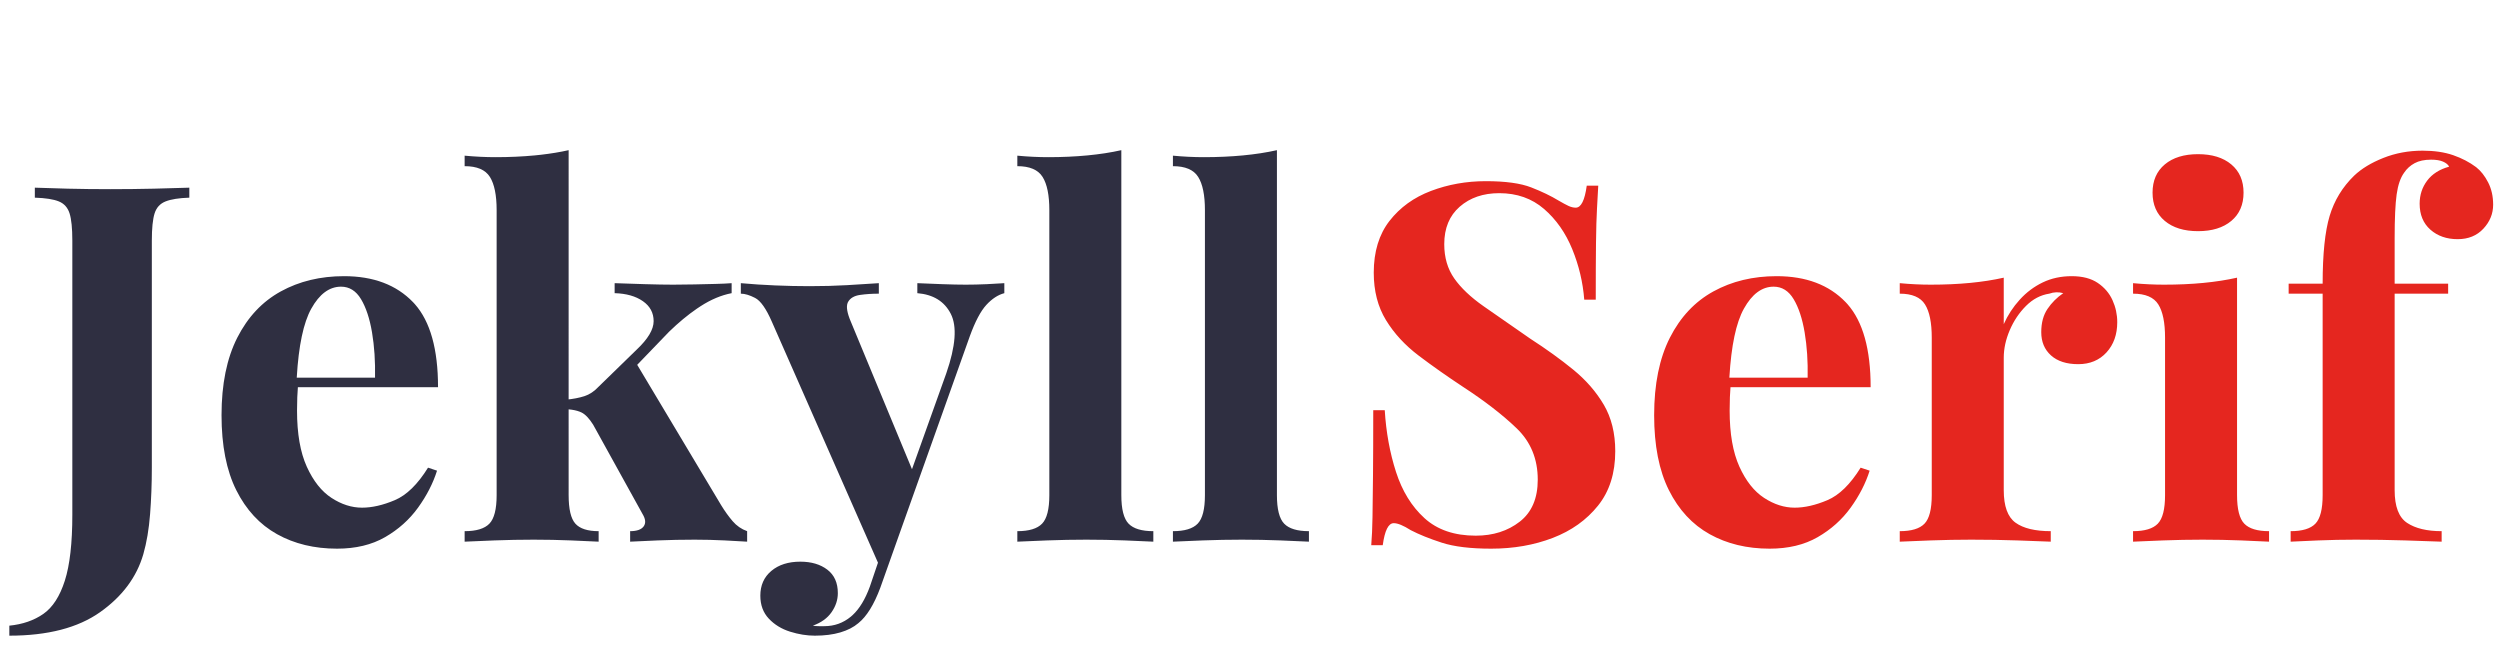
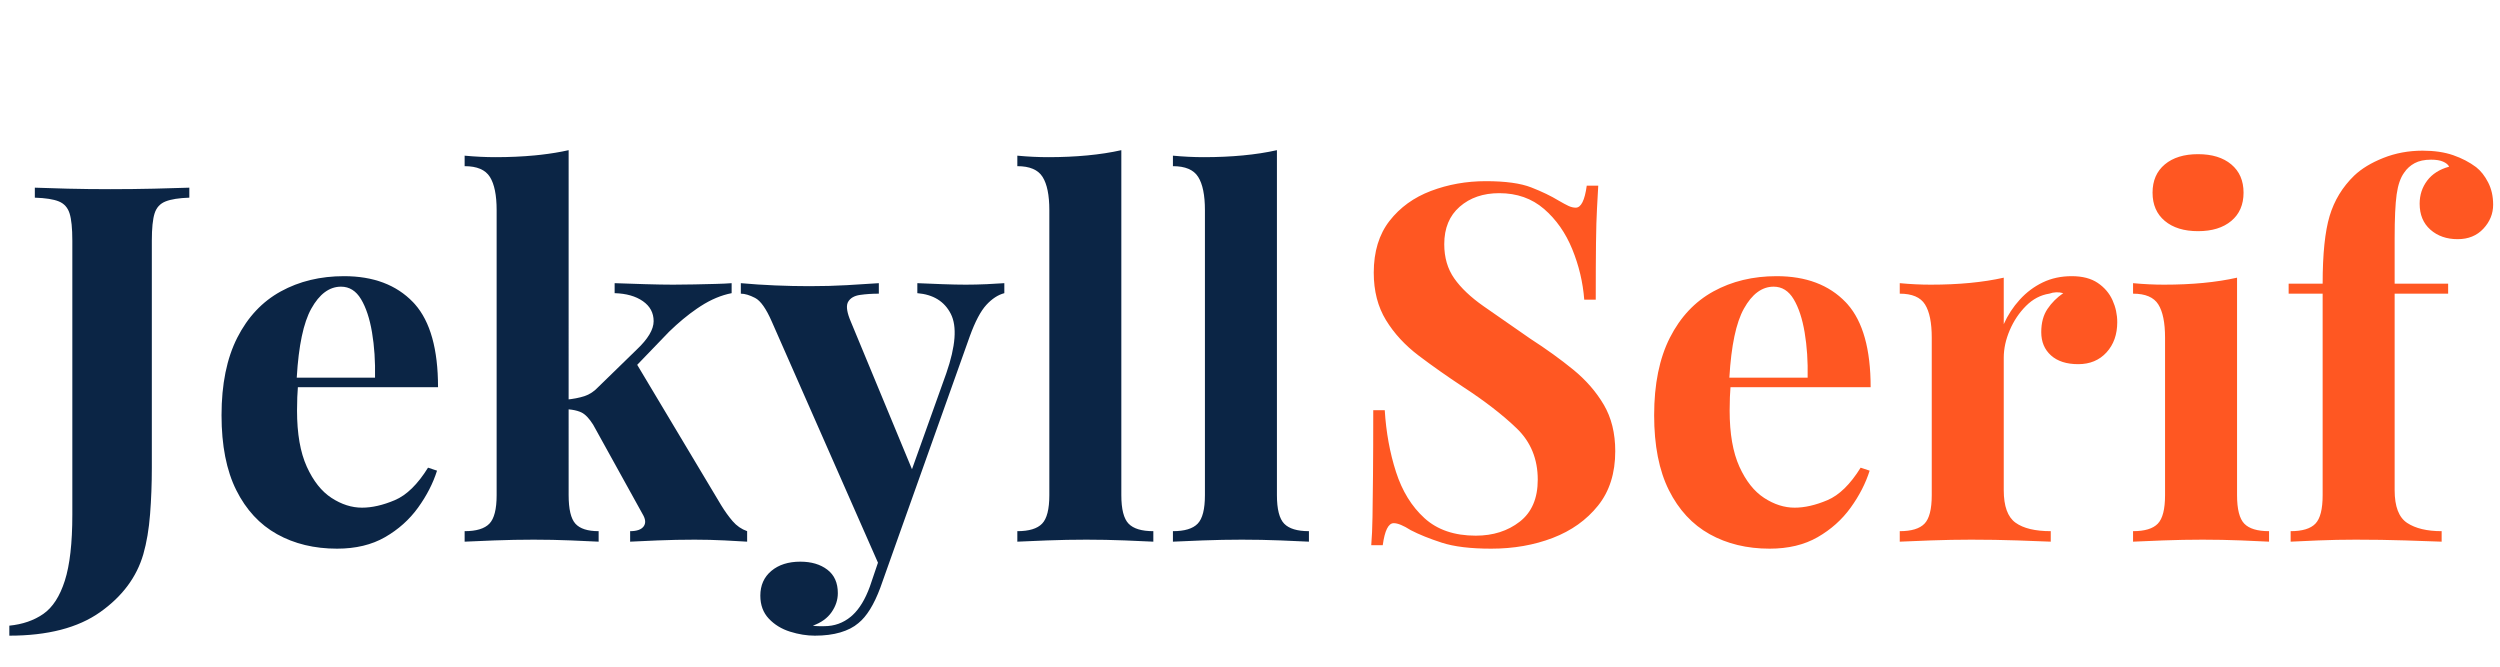
<svg xmlns="http://www.w3.org/2000/svg" width="240px" height="64px" viewBox="0 0 240 64" version="1.1">
  <g id="Page-1" stroke="none" stroke-width="1" fill="none" fill-rule="evenodd">
    <g id="logo" transform="translate(2, 0)" fill-rule="nonzero">
-       <path id="Jekyll" fill="#2f2f41" d="M-1.104,61.024 C2.576,61.024 5.48,60.272 7.608,58.768 C9.736,57.264 11.12,55.408 11.76,53.2 C12.08,52.08 12.296,50.8 12.408,49.36 C12.52,47.92 12.576,46.44 12.576,44.92 L12.576,44.92 L12.576,23.104 C12.576,21.92 12.664,21.048 12.84,20.488 C13.016,19.928 13.368,19.544 13.896,19.336 C14.424,19.128 15.184,19.008 16.176,18.976 L16.176,18.976 L16.176,18.016 C15.28,18.048 14.152,18.08 12.792,18.112 C11.432,18.144 10.032,18.16 8.592,18.16 C7.152,18.16 5.784,18.144 4.488,18.112 C3.192,18.08 2.144,18.048 1.344,18.016 L1.344,18.016 L1.344,18.976 C2.368,19.008 3.136,19.128 3.648,19.336 C4.16,19.544 4.504,19.928 4.68,20.488 C4.856,21.048 4.944,21.92 4.944,23.104 L4.944,23.104 L4.944,49.408 C4.944,52.128 4.704,54.24 4.224,55.744 C3.744,57.248 3.056,58.312 2.16,58.936 C1.264,59.56 0.176,59.936 -1.104,60.064 L-1.104,60.064 L-1.104,61.024 Z M30.355,52.672 C32.147,52.672 33.683,52.304 34.963,51.568 C36.243,50.832 37.299,49.888 38.131,48.736 C38.963,47.584 39.571,46.4 39.955,45.184 L39.955,45.184 L39.091,44.896 C38.099,46.496 37.035,47.536 35.899,48.016 C34.763,48.496 33.715,48.736 32.755,48.736 C31.763,48.736 30.787,48.424 29.827,47.8 C28.867,47.176 28.075,46.176 27.451,44.8 C26.827,43.424 26.515,41.632 26.515,39.424 C26.515,38.976 26.523,38.544 26.539,38.128 C26.555,37.712 26.579,37.312 26.611,36.928 L26.593,37.168 L40.051,37.168 C40.051,33.532 39.309,30.875 37.826,29.197 L37.651,29.008 C36.051,27.344 33.843,26.512 31.027,26.512 C28.755,26.512 26.731,27 24.955,27.976 C23.179,28.952 21.787,30.432 20.779,32.416 C19.771,34.4 19.267,36.88 19.267,39.856 C19.267,42.768 19.739,45.168 20.683,47.056 C21.627,48.944 22.931,50.352 24.595,51.28 C26.259,52.208 28.179,52.672 30.355,52.672 Z M26.49,36.22 C26.669,33.175 27.133,30.979 27.883,29.632 C28.667,28.224 29.619,27.52 30.739,27.52 C31.539,27.52 32.179,27.92 32.659,28.72 C33.139,29.52 33.491,30.584 33.715,31.912 C33.939,33.24 34.035,34.688 34.003,36.256 L34.003,36.256 L26.487,36.256 L26.49,36.22 Z M69.725,52 L69.725,50.992 C69.181,50.8 68.717,50.48 68.333,50.032 C67.949,49.584 67.581,49.072 67.229,48.496 L67.229,48.496 L59.172,35.023 L62.237,31.84 C63.133,30.972 64.016,30.239 64.888,29.64 L65.261,29.392 C66.253,28.752 67.245,28.336 68.237,28.144 L68.237,28.144 L68.237,27.184 C67.853,27.216 67.341,27.24 66.701,27.256 C66.061,27.272 65.381,27.288 64.661,27.304 C63.941,27.32 63.261,27.328 62.621,27.328 C61.885,27.328 60.989,27.312 59.933,27.28 C58.877,27.248 57.901,27.216 57.005,27.184 L57.005,27.184 L57.005,28.144 C58.125,28.176 59.029,28.432 59.717,28.912 C60.405,29.392 60.749,30.032 60.749,30.832 C60.749,31.632 60.205,32.544 59.117,33.568 L59.117,33.568 L55.469,37.12 C55.053,37.568 54.597,37.872 54.101,38.032 C53.605,38.192 53.021,38.304 52.349,38.368 L52.588,38.342 L52.589,14.416 C51.762,14.603 50.869,14.75 49.909,14.859 L49.325,14.92 C48.141,15.032 46.893,15.088 45.581,15.088 C44.621,15.088 43.629,15.04 42.605,14.944 L42.605,14.944 L42.605,15.952 C43.789,15.952 44.597,16.296 45.029,16.984 C45.461,17.672 45.677,18.736 45.677,20.176 L45.677,20.176 L45.677,47.536 C45.677,48.88 45.445,49.792 44.981,50.272 C44.517,50.752 43.725,50.992 42.605,50.992 L42.605,50.992 L42.605,52 C43.245,51.968 44.197,51.928 45.461,51.88 C46.725,51.832 47.981,51.808 49.229,51.808 C50.445,51.808 51.637,51.832 52.805,51.88 C53.973,51.928 54.861,51.968 55.469,52 L55.469,52 L55.469,50.992 C54.413,50.992 53.669,50.752 53.237,50.272 C52.805,49.792 52.589,48.88 52.589,47.536 L52.589,47.536 L52.588,39.298 L52.602,39.298 C53.012,39.336 53.36,39.41 53.648,39.521 L53.813,39.592 C54.181,39.768 54.557,40.16 54.941,40.768 L54.941,40.768 L59.693,49.36 C59.981,49.84 60.013,50.232 59.789,50.536 C59.565,50.84 59.133,50.992 58.493,50.992 L58.493,50.992 L58.493,52 C59.069,51.968 59.949,51.928 61.133,51.88 C62.317,51.832 63.501,51.808 64.685,51.808 C65.645,51.808 66.605,51.832 67.565,51.88 C68.525,51.928 69.245,51.968 69.725,52 L69.725,52 Z M76.224,61.024 C77.152,61.024 77.968,60.92 78.672,60.712 C79.376,60.504 79.952,60.208 80.4,59.824 C81.2,59.184 81.904,58.048 82.512,56.416 L82.512,56.416 L84.336,51.28 L91.104,32.272 C91.616,30.864 92.144,29.864 92.688,29.272 C93.232,28.68 93.808,28.304 94.416,28.144 L94.416,28.144 L94.416,27.184 C94,27.216 93.44,27.248 92.736,27.28 C92.032,27.312 91.36,27.328 90.72,27.328 C90.08,27.328 89.328,27.312 88.464,27.28 C87.6,27.248 86.8,27.216 86.064,27.184 L86.064,27.184 L86.064,28.144 C87.6,28.272 88.672,28.936 89.28,30.136 C89.888,31.336 89.744,33.232 88.848,35.824 L88.848,35.824 L85.55,45.046 L79.68,30.88 C79.325,30.053 79.223,29.451 79.373,29.074 L79.416,28.984 C79.624,28.616 80.008,28.392 80.568,28.312 C81.128,28.232 81.728,28.192 82.368,28.192 L82.368,28.192 L82.368,27.184 C81.408,27.248 80.384,27.312 79.296,27.376 C78.208,27.44 77.008,27.472 75.696,27.472 C74.64,27.472 73.544,27.448 72.408,27.4 C71.272,27.352 70.176,27.28 69.12,27.184 L69.12,27.184 L69.12,28.192 C69.504,28.192 69.96,28.328 70.488,28.6 C71.016,28.872 71.552,29.632 72.096,30.88 L72.096,30.88 L82.285,54.018 L81.504,56.32 C81.061,57.531 80.509,58.442 79.847,59.053 L79.68,59.2 C78.944,59.808 78.096,60.112 77.136,60.112 L77.136,60.112 L76.608,60.112 C76.384,60.112 76.192,60.096 76.032,60.064 C76.832,59.776 77.432,59.344 77.832,58.768 C78.232,58.192 78.432,57.584 78.432,56.944 C78.432,55.952 78.096,55.2 77.424,54.688 C76.752,54.176 75.888,53.92 74.832,53.92 C73.68,53.92 72.752,54.216 72.048,54.808 C71.344,55.4 70.992,56.192 70.992,57.184 C70.992,58.08 71.264,58.816 71.808,59.392 C72.352,59.968 73.032,60.384 73.848,60.64 C74.664,60.896 75.456,61.024 76.224,61.024 Z M108.72,52 L108.72,50.992 C107.6,50.992 106.808,50.752 106.344,50.272 C105.88,49.792 105.648,48.88 105.648,47.536 L105.648,47.536 L105.648,14.416 C104.656,14.64 103.568,14.808 102.384,14.92 C101.2,15.032 99.952,15.088 98.64,15.088 C97.68,15.088 96.688,15.04 95.664,14.944 L95.664,14.944 L95.664,15.952 C96.848,15.952 97.656,16.296 98.088,16.984 C98.52,17.672 98.736,18.736 98.736,20.176 L98.736,20.176 L98.736,47.536 C98.736,48.88 98.504,49.792 98.04,50.272 C97.576,50.752 96.784,50.992 95.664,50.992 L95.664,50.992 L95.664,52 C96.304,51.968 97.256,51.928 98.52,51.88 C99.784,51.832 101.04,51.808 102.288,51.808 C103.536,51.808 104.768,51.832 105.984,51.88 C107.2,51.928 108.112,51.968 108.72,52 L108.72,52 Z M123.657,52 L123.657,50.992 C122.537,50.992 121.745,50.752 121.281,50.272 C120.817,49.792 120.585,48.88 120.585,47.536 L120.585,47.536 L120.585,14.416 C119.593,14.64 118.505,14.808 117.321,14.92 C116.137,15.032 114.889,15.088 113.577,15.088 C112.617,15.088 111.625,15.04 110.601,14.944 L110.601,14.944 L110.601,15.952 C111.785,15.952 112.593,16.296 113.025,16.984 C113.457,17.672 113.673,18.736 113.673,20.176 L113.673,20.176 L113.673,47.536 C113.673,48.88 113.441,49.792 112.977,50.272 C112.513,50.752 111.721,50.992 110.601,50.992 L110.601,50.992 L110.601,52 C111.241,51.968 112.193,51.928 113.457,51.88 C114.721,51.832 115.977,51.808 117.225,51.808 C118.473,51.808 119.705,51.832 120.921,51.88 C122.137,51.928 123.049,51.968 123.657,52 L123.657,52 Z" />
-       <path id="Serif" fill="#E5261F" d="M141.16,52.672 C143.304,52.672 145.272,52.328 147.064,51.64 C148.856,50.952 150.304,49.92 151.408,48.544 C152.512,47.168 153.064,45.424 153.064,43.312 C153.064,41.584 152.696,40.096 151.96,38.848 C151.224,37.6 150.248,36.48 149.032,35.488 C147.816,34.496 146.44,33.504 144.904,32.512 C143.144,31.296 141.648,30.256 140.416,29.392 C139.184,28.528 138.248,27.64 137.608,26.728 C136.968,25.816 136.648,24.72 136.648,23.44 C136.648,21.904 137.144,20.704 138.136,19.84 C139.128,18.976 140.392,18.544 141.928,18.544 C143.624,18.544 145.056,19.048 146.224,20.056 C147.392,21.064 148.296,22.352 148.936,23.92 C149.576,25.488 149.96,27.104 150.088,28.768 L150.088,28.768 L151.192,28.768 C151.192,26.528 151.2,24.72 151.216,23.344 C151.232,21.968 151.264,20.856 151.312,20.008 C151.36,19.16 151.4,18.432 151.432,17.824 L151.432,17.824 L150.328,17.824 C150.136,19.232 149.784,19.936 149.272,19.936 C149.048,19.936 148.816,19.88 148.576,19.768 C148.336,19.656 148.024,19.488 147.64,19.264 C146.904,18.816 146.024,18.392 145,17.992 C143.976,17.592 142.52,17.392 140.632,17.392 C138.776,17.392 137.024,17.704 135.376,18.328 C133.728,18.952 132.4,19.912 131.392,21.208 C130.384,22.504 129.88,24.16 129.88,26.176 C129.88,27.936 130.272,29.456 131.056,30.736 C131.84,32.016 132.888,33.152 134.2,34.144 C135.512,35.136 136.92,36.128 138.424,37.12 C140.536,38.496 142.264,39.832 143.608,41.128 C144.952,42.424 145.624,44.064 145.624,46.048 C145.624,47.84 145.048,49.184 143.896,50.08 C142.744,50.976 141.336,51.424 139.672,51.424 C137.624,51.424 135.984,50.864 134.752,49.744 C133.52,48.624 132.608,47.144 132.016,45.304 C131.424,43.464 131.064,41.488 130.936,39.376 L130.936,39.376 L129.832,39.376 C129.832,41.904 129.824,43.992 129.808,45.64 C129.792,47.288 129.776,48.624 129.76,49.648 C129.744,50.672 129.704,51.568 129.64,52.336 L129.64,52.336 L130.744,52.336 C130.936,50.928 131.288,50.224 131.8,50.224 C132.184,50.224 132.728,50.448 133.432,50.896 C134.232,51.312 135.224,51.712 136.408,52.096 C137.592,52.48 139.176,52.672 141.16,52.672 Z M167.886,52.672 C169.678,52.672 171.214,52.304 172.494,51.568 C173.774,50.832 174.83,49.888 175.662,48.736 C176.494,47.584 177.102,46.4 177.486,45.184 L177.486,45.184 L176.622,44.896 C175.63,46.496 174.566,47.536 173.43,48.016 C172.294,48.496 171.246,48.736 170.286,48.736 C169.294,48.736 168.318,48.424 167.358,47.8 C166.398,47.176 165.606,46.176 164.982,44.8 C164.358,43.424 164.046,41.632 164.046,39.424 C164.046,38.976 164.054,38.544 164.07,38.128 C164.086,37.712 164.11,37.312 164.142,36.928 L164.124,37.168 L177.582,37.168 C177.582,33.532 176.84,30.875 175.357,29.197 L175.182,29.008 C173.582,27.344 171.374,26.512 168.558,26.512 C166.286,26.512 164.262,27 162.486,27.976 C160.71,28.952 159.318,30.432 158.31,32.416 C157.302,34.4 156.798,36.88 156.798,39.856 C156.798,42.768 157.27,45.168 158.214,47.056 C159.158,48.944 160.462,50.352 162.126,51.28 C163.79,52.208 165.71,52.672 167.886,52.672 Z M164.021,36.22 C164.2,33.175 164.664,30.979 165.414,29.632 C166.198,28.224 167.15,27.52 168.27,27.52 C169.07,27.52 169.71,27.92 170.19,28.72 C170.67,29.52 171.022,30.584 171.246,31.912 C171.47,33.24 171.566,34.688 171.534,36.256 L171.534,36.256 L164.018,36.256 L164.021,36.22 Z M194.872,52 L194.872,50.992 C193.368,50.992 192.24,50.72 191.488,50.176 C190.736,49.632 190.36,48.592 190.36,47.056 L190.36,47.056 L190.36,34.336 C190.36,33.472 190.552,32.592 190.936,31.696 C191.32,30.8 191.84,30.024 192.496,29.368 C193.152,28.712 193.896,28.32 194.728,28.192 C195.176,28.032 195.624,28.016 196.072,28.144 C195.464,28.56 194.96,29.064 194.56,29.656 C194.16,30.248 193.96,30.992 193.96,31.888 C193.96,32.816 194.272,33.56 194.896,34.12 C195.52,34.68 196.392,34.96 197.512,34.96 C198.632,34.96 199.536,34.584 200.224,33.832 C200.912,33.08 201.256,32.112 201.256,30.928 C201.256,30.192 201.104,29.488 200.8,28.816 C200.496,28.144 200.024,27.592 199.384,27.16 C198.744,26.728 197.912,26.512 196.888,26.512 C195.864,26.512 194.936,26.712 194.104,27.112 C193.272,27.512 192.536,28.064 191.896,28.768 C191.256,29.472 190.744,30.256 190.36,31.12 L190.36,31.12 L190.36,26.656 C189.368,26.88 188.288,27.048 187.12,27.16 C185.952,27.272 184.696,27.328 183.352,27.328 C182.392,27.328 181.4,27.28 180.376,27.184 L180.376,27.184 L180.376,28.192 C181.56,28.192 182.368,28.536 182.8,29.224 C183.232,29.912 183.448,30.976 183.448,32.416 L183.448,32.416 L183.448,47.536 C183.448,48.88 183.216,49.792 182.752,50.272 C182.288,50.752 181.496,50.992 180.376,50.992 L180.376,50.992 L180.376,52 C181.048,51.968 182.04,51.928 183.352,51.88 C184.664,51.832 185.96,51.808 187.24,51.808 C188.776,51.808 190.248,51.832 191.656,51.88 C193.064,51.928 194.136,51.968 194.872,52 L194.872,52 Z M209.013,22.192 C210.357,22.192 211.421,21.864 212.205,21.208 C212.989,20.552 213.381,19.648 213.381,18.496 C213.381,17.344 212.989,16.44 212.205,15.784 C211.421,15.128 210.357,14.8 209.013,14.8 C207.669,14.8 206.605,15.128 205.821,15.784 C205.037,16.44 204.645,17.344 204.645,18.496 C204.645,19.648 205.037,20.552 205.821,21.208 C206.605,21.864 207.669,22.192 209.013,22.192 Z M215.829,52 L215.829,50.992 C214.709,50.992 213.917,50.752 213.453,50.272 C212.989,49.792 212.757,48.88 212.757,47.536 L212.757,47.536 L212.757,26.656 C211.765,26.88 210.685,27.048 209.517,27.16 C208.349,27.272 207.093,27.328 205.749,27.328 C204.789,27.328 203.797,27.28 202.773,27.184 L202.773,27.184 L202.773,28.192 C203.957,28.192 204.765,28.536 205.197,29.224 C205.629,29.912 205.845,30.976 205.845,32.416 L205.845,32.416 L205.845,47.536 C205.845,48.88 205.613,49.792 205.149,50.272 C204.685,50.752 203.893,50.992 202.773,50.992 L202.773,50.992 L202.773,52 C203.413,51.968 204.373,51.928 205.653,51.88 C206.933,51.832 208.197,51.808 209.445,51.808 C210.693,51.808 211.925,51.832 213.141,51.88 C214.357,51.928 215.253,51.968 215.829,52 L215.829,52 Z M232.398,52 L232.398,50.992 C230.99,50.992 229.886,50.728 229.086,50.2 C228.286,49.672 227.886,48.624 227.886,47.056 L227.886,47.056 L227.886,28.192 L233.022,28.192 L233.022,27.232 L227.886,27.232 L227.886,22.864 C227.886,20.976 227.95,19.576 228.078,18.664 C228.206,17.752 228.446,17.056 228.798,16.576 C229.054,16.192 229.39,15.888 229.806,15.664 C230.222,15.44 230.75,15.328 231.39,15.328 C231.87,15.328 232.254,15.392 232.542,15.52 C232.83,15.648 233.022,15.808 233.118,16 C232.19,16.256 231.486,16.704 231.006,17.344 C230.526,17.984 230.286,18.72 230.286,19.552 C230.286,20.608 230.63,21.44 231.318,22.048 C232.006,22.656 232.878,22.96 233.934,22.96 C234.958,22.96 235.782,22.624 236.406,21.952 C237.03,21.28 237.342,20.512 237.342,19.648 C237.342,18.848 237.182,18.136 236.862,17.512 C236.542,16.888 236.158,16.4 235.71,16.048 C235.07,15.568 234.334,15.184 233.502,14.896 C232.67,14.608 231.694,14.464 230.574,14.464 C229.23,14.464 227.974,14.696 226.806,15.16 C225.638,15.624 224.702,16.192 223.998,16.864 C222.878,17.952 222.094,19.24 221.646,20.728 C221.198,22.216 220.974,24.384 220.974,27.232 L220.974,27.232 L217.71,27.232 L217.71,28.192 L220.974,28.192 L220.974,47.536 C220.974,48.88 220.742,49.792 220.278,50.272 C219.814,50.752 219.022,50.992 217.902,50.992 L217.902,50.992 L217.902,52 C218.51,51.968 219.398,51.928 220.566,51.88 C221.734,51.832 222.926,51.808 224.142,51.808 C225.806,51.808 227.39,51.832 228.894,51.88 C230.398,51.928 231.566,51.968 232.398,52 L232.398,52 Z" />
+       <path id="Jekyll" fill="#0B2545" d="M-1.104,61.024 C2.576,61.024 5.48,60.272 7.608,58.768 C9.736,57.264 11.12,55.408 11.76,53.2 C12.08,52.08 12.296,50.8 12.408,49.36 C12.52,47.92 12.576,46.44 12.576,44.92 L12.576,44.92 L12.576,23.104 C12.576,21.92 12.664,21.048 12.84,20.488 C13.016,19.928 13.368,19.544 13.896,19.336 C14.424,19.128 15.184,19.008 16.176,18.976 L16.176,18.976 L16.176,18.016 C15.28,18.048 14.152,18.08 12.792,18.112 C11.432,18.144 10.032,18.16 8.592,18.16 C7.152,18.16 5.784,18.144 4.488,18.112 C3.192,18.08 2.144,18.048 1.344,18.016 L1.344,18.016 L1.344,18.976 C2.368,19.008 3.136,19.128 3.648,19.336 C4.16,19.544 4.504,19.928 4.68,20.488 C4.856,21.048 4.944,21.92 4.944,23.104 L4.944,23.104 L4.944,49.408 C4.944,52.128 4.704,54.24 4.224,55.744 C3.744,57.248 3.056,58.312 2.16,58.936 C1.264,59.56 0.176,59.936 -1.104,60.064 L-1.104,60.064 L-1.104,61.024 Z M30.355,52.672 C32.147,52.672 33.683,52.304 34.963,51.568 C36.243,50.832 37.299,49.888 38.131,48.736 C38.963,47.584 39.571,46.4 39.955,45.184 L39.955,45.184 L39.091,44.896 C38.099,46.496 37.035,47.536 35.899,48.016 C34.763,48.496 33.715,48.736 32.755,48.736 C31.763,48.736 30.787,48.424 29.827,47.8 C28.867,47.176 28.075,46.176 27.451,44.8 C26.827,43.424 26.515,41.632 26.515,39.424 C26.515,38.976 26.523,38.544 26.539,38.128 C26.555,37.712 26.579,37.312 26.611,36.928 L26.593,37.168 L40.051,37.168 C40.051,33.532 39.309,30.875 37.826,29.197 L37.651,29.008 C36.051,27.344 33.843,26.512 31.027,26.512 C28.755,26.512 26.731,27 24.955,27.976 C23.179,28.952 21.787,30.432 20.779,32.416 C19.771,34.4 19.267,36.88 19.267,39.856 C19.267,42.768 19.739,45.168 20.683,47.056 C21.627,48.944 22.931,50.352 24.595,51.28 C26.259,52.208 28.179,52.672 30.355,52.672 Z M26.49,36.22 C26.669,33.175 27.133,30.979 27.883,29.632 C28.667,28.224 29.619,27.52 30.739,27.52 C31.539,27.52 32.179,27.92 32.659,28.72 C33.139,29.52 33.491,30.584 33.715,31.912 C33.939,33.24 34.035,34.688 34.003,36.256 L34.003,36.256 L26.487,36.256 L26.49,36.22 Z M69.725,52 L69.725,50.992 C69.181,50.8 68.717,50.48 68.333,50.032 C67.949,49.584 67.581,49.072 67.229,48.496 L67.229,48.496 L59.172,35.023 L62.237,31.84 C63.133,30.972 64.016,30.239 64.888,29.64 L65.261,29.392 C66.253,28.752 67.245,28.336 68.237,28.144 L68.237,28.144 L68.237,27.184 C67.853,27.216 67.341,27.24 66.701,27.256 C66.061,27.272 65.381,27.288 64.661,27.304 C63.941,27.32 63.261,27.328 62.621,27.328 C61.885,27.328 60.989,27.312 59.933,27.28 C58.877,27.248 57.901,27.216 57.005,27.184 L57.005,27.184 L57.005,28.144 C58.125,28.176 59.029,28.432 59.717,28.912 C60.405,29.392 60.749,30.032 60.749,30.832 C60.749,31.632 60.205,32.544 59.117,33.568 L59.117,33.568 L55.469,37.12 C55.053,37.568 54.597,37.872 54.101,38.032 C53.605,38.192 53.021,38.304 52.349,38.368 L52.588,38.342 L52.589,14.416 C51.762,14.603 50.869,14.75 49.909,14.859 L49.325,14.92 C48.141,15.032 46.893,15.088 45.581,15.088 C44.621,15.088 43.629,15.04 42.605,14.944 L42.605,14.944 L42.605,15.952 C43.789,15.952 44.597,16.296 45.029,16.984 C45.461,17.672 45.677,18.736 45.677,20.176 L45.677,20.176 L45.677,47.536 C45.677,48.88 45.445,49.792 44.981,50.272 C44.517,50.752 43.725,50.992 42.605,50.992 L42.605,50.992 L42.605,52 C43.245,51.968 44.197,51.928 45.461,51.88 C46.725,51.832 47.981,51.808 49.229,51.808 C50.445,51.808 51.637,51.832 52.805,51.88 C53.973,51.928 54.861,51.968 55.469,52 L55.469,52 L55.469,50.992 C54.413,50.992 53.669,50.752 53.237,50.272 C52.805,49.792 52.589,48.88 52.589,47.536 L52.589,47.536 L52.588,39.298 L52.602,39.298 C53.012,39.336 53.36,39.41 53.648,39.521 L53.813,39.592 C54.181,39.768 54.557,40.16 54.941,40.768 L54.941,40.768 L59.693,49.36 C59.981,49.84 60.013,50.232 59.789,50.536 C59.565,50.84 59.133,50.992 58.493,50.992 L58.493,50.992 L58.493,52 C59.069,51.968 59.949,51.928 61.133,51.88 C62.317,51.832 63.501,51.808 64.685,51.808 C65.645,51.808 66.605,51.832 67.565,51.88 C68.525,51.928 69.245,51.968 69.725,52 L69.725,52 Z M76.224,61.024 C77.152,61.024 77.968,60.92 78.672,60.712 C79.376,60.504 79.952,60.208 80.4,59.824 C81.2,59.184 81.904,58.048 82.512,56.416 L82.512,56.416 L84.336,51.28 L91.104,32.272 C91.616,30.864 92.144,29.864 92.688,29.272 C93.232,28.68 93.808,28.304 94.416,28.144 L94.416,28.144 L94.416,27.184 C94,27.216 93.44,27.248 92.736,27.28 C92.032,27.312 91.36,27.328 90.72,27.328 C90.08,27.328 89.328,27.312 88.464,27.28 C87.6,27.248 86.8,27.216 86.064,27.184 L86.064,27.184 L86.064,28.144 C87.6,28.272 88.672,28.936 89.28,30.136 C89.888,31.336 89.744,33.232 88.848,35.824 L88.848,35.824 L85.55,45.046 L79.68,30.88 C79.325,30.053 79.223,29.451 79.373,29.074 L79.416,28.984 C79.624,28.616 80.008,28.392 80.568,28.312 C81.128,28.232 81.728,28.192 82.368,28.192 L82.368,28.192 L82.368,27.184 C81.408,27.248 80.384,27.312 79.296,27.376 C78.208,27.44 77.008,27.472 75.696,27.472 C74.64,27.472 73.544,27.448 72.408,27.4 C71.272,27.352 70.176,27.28 69.12,27.184 L69.12,27.184 L69.12,28.192 C69.504,28.192 69.96,28.328 70.488,28.6 C71.016,28.872 71.552,29.632 72.096,30.88 L72.096,30.88 L82.285,54.018 L81.504,56.32 C81.061,57.531 80.509,58.442 79.847,59.053 L79.68,59.2 C78.944,59.808 78.096,60.112 77.136,60.112 L77.136,60.112 L76.608,60.112 C76.384,60.112 76.192,60.096 76.032,60.064 C76.832,59.776 77.432,59.344 77.832,58.768 C78.232,58.192 78.432,57.584 78.432,56.944 C78.432,55.952 78.096,55.2 77.424,54.688 C76.752,54.176 75.888,53.92 74.832,53.92 C73.68,53.92 72.752,54.216 72.048,54.808 C71.344,55.4 70.992,56.192 70.992,57.184 C70.992,58.08 71.264,58.816 71.808,59.392 C72.352,59.968 73.032,60.384 73.848,60.64 C74.664,60.896 75.456,61.024 76.224,61.024 Z M108.72,52 L108.72,50.992 C107.6,50.992 106.808,50.752 106.344,50.272 C105.88,49.792 105.648,48.88 105.648,47.536 L105.648,47.536 L105.648,14.416 C104.656,14.64 103.568,14.808 102.384,14.92 C101.2,15.032 99.952,15.088 98.64,15.088 C97.68,15.088 96.688,15.04 95.664,14.944 L95.664,14.944 L95.664,15.952 C96.848,15.952 97.656,16.296 98.088,16.984 C98.52,17.672 98.736,18.736 98.736,20.176 L98.736,20.176 L98.736,47.536 C98.736,48.88 98.504,49.792 98.04,50.272 C97.576,50.752 96.784,50.992 95.664,50.992 L95.664,50.992 L95.664,52 C96.304,51.968 97.256,51.928 98.52,51.88 C99.784,51.832 101.04,51.808 102.288,51.808 C103.536,51.808 104.768,51.832 105.984,51.88 C107.2,51.928 108.112,51.968 108.72,52 L108.72,52 Z M123.657,52 L123.657,50.992 C122.537,50.992 121.745,50.752 121.281,50.272 C120.817,49.792 120.585,48.88 120.585,47.536 L120.585,47.536 L120.585,14.416 C119.593,14.64 118.505,14.808 117.321,14.92 C116.137,15.032 114.889,15.088 113.577,15.088 C112.617,15.088 111.625,15.04 110.601,14.944 L110.601,14.944 L110.601,15.952 C111.785,15.952 112.593,16.296 113.025,16.984 C113.457,17.672 113.673,18.736 113.673,20.176 L113.673,20.176 L113.673,47.536 C113.673,48.88 113.441,49.792 112.977,50.272 C112.513,50.752 111.721,50.992 110.601,50.992 L110.601,50.992 L110.601,52 C111.241,51.968 112.193,51.928 113.457,51.88 C114.721,51.832 115.977,51.808 117.225,51.808 C118.473,51.808 119.705,51.832 120.921,51.88 C122.137,51.928 123.049,51.968 123.657,52 L123.657,52 Z" />
+       <path id="Serif" fill="#FF5722" d="M141.16,52.672 C143.304,52.672 145.272,52.328 147.064,51.64 C148.856,50.952 150.304,49.92 151.408,48.544 C152.512,47.168 153.064,45.424 153.064,43.312 C153.064,41.584 152.696,40.096 151.96,38.848 C151.224,37.6 150.248,36.48 149.032,35.488 C147.816,34.496 146.44,33.504 144.904,32.512 C143.144,31.296 141.648,30.256 140.416,29.392 C139.184,28.528 138.248,27.64 137.608,26.728 C136.968,25.816 136.648,24.72 136.648,23.44 C136.648,21.904 137.144,20.704 138.136,19.84 C139.128,18.976 140.392,18.544 141.928,18.544 C143.624,18.544 145.056,19.048 146.224,20.056 C147.392,21.064 148.296,22.352 148.936,23.92 C149.576,25.488 149.96,27.104 150.088,28.768 L150.088,28.768 L151.192,28.768 C151.192,26.528 151.2,24.72 151.216,23.344 C151.232,21.968 151.264,20.856 151.312,20.008 C151.36,19.16 151.4,18.432 151.432,17.824 L151.432,17.824 L150.328,17.824 C150.136,19.232 149.784,19.936 149.272,19.936 C149.048,19.936 148.816,19.88 148.576,19.768 C148.336,19.656 148.024,19.488 147.64,19.264 C146.904,18.816 146.024,18.392 145,17.992 C143.976,17.592 142.52,17.392 140.632,17.392 C138.776,17.392 137.024,17.704 135.376,18.328 C133.728,18.952 132.4,19.912 131.392,21.208 C130.384,22.504 129.88,24.16 129.88,26.176 C129.88,27.936 130.272,29.456 131.056,30.736 C131.84,32.016 132.888,33.152 134.2,34.144 C135.512,35.136 136.92,36.128 138.424,37.12 C140.536,38.496 142.264,39.832 143.608,41.128 C144.952,42.424 145.624,44.064 145.624,46.048 C145.624,47.84 145.048,49.184 143.896,50.08 C142.744,50.976 141.336,51.424 139.672,51.424 C137.624,51.424 135.984,50.864 134.752,49.744 C133.52,48.624 132.608,47.144 132.016,45.304 C131.424,43.464 131.064,41.488 130.936,39.376 L130.936,39.376 L129.832,39.376 C129.832,41.904 129.824,43.992 129.808,45.64 C129.792,47.288 129.776,48.624 129.76,49.648 C129.744,50.672 129.704,51.568 129.64,52.336 L129.64,52.336 L130.744,52.336 C130.936,50.928 131.288,50.224 131.8,50.224 C132.184,50.224 132.728,50.448 133.432,50.896 C134.232,51.312 135.224,51.712 136.408,52.096 C137.592,52.48 139.176,52.672 141.16,52.672 Z M167.886,52.672 C169.678,52.672 171.214,52.304 172.494,51.568 C173.774,50.832 174.83,49.888 175.662,48.736 C176.494,47.584 177.102,46.4 177.486,45.184 L177.486,45.184 L176.622,44.896 C175.63,46.496 174.566,47.536 173.43,48.016 C172.294,48.496 171.246,48.736 170.286,48.736 C169.294,48.736 168.318,48.424 167.358,47.8 C166.398,47.176 165.606,46.176 164.982,44.8 C164.358,43.424 164.046,41.632 164.046,39.424 C164.046,38.976 164.054,38.544 164.07,38.128 C164.086,37.712 164.11,37.312 164.142,36.928 L164.124,37.168 L177.582,37.168 C177.582,33.532 176.84,30.875 175.357,29.197 L175.182,29.008 C173.582,27.344 171.374,26.512 168.558,26.512 C166.286,26.512 164.262,27 162.486,27.976 C160.71,28.952 159.318,30.432 158.31,32.416 C157.302,34.4 156.798,36.88 156.798,39.856 C156.798,42.768 157.27,45.168 158.214,47.056 C159.158,48.944 160.462,50.352 162.126,51.28 C163.79,52.208 165.71,52.672 167.886,52.672 Z M164.021,36.22 C164.2,33.175 164.664,30.979 165.414,29.632 C166.198,28.224 167.15,27.52 168.27,27.52 C169.07,27.52 169.71,27.92 170.19,28.72 C170.67,29.52 171.022,30.584 171.246,31.912 C171.47,33.24 171.566,34.688 171.534,36.256 L171.534,36.256 L164.018,36.256 L164.021,36.22 Z M194.872,52 L194.872,50.992 C193.368,50.992 192.24,50.72 191.488,50.176 C190.736,49.632 190.36,48.592 190.36,47.056 L190.36,47.056 L190.36,34.336 C190.36,33.472 190.552,32.592 190.936,31.696 C191.32,30.8 191.84,30.024 192.496,29.368 C193.152,28.712 193.896,28.32 194.728,28.192 C195.176,28.032 195.624,28.016 196.072,28.144 C195.464,28.56 194.96,29.064 194.56,29.656 C194.16,30.248 193.96,30.992 193.96,31.888 C193.96,32.816 194.272,33.56 194.896,34.12 C195.52,34.68 196.392,34.96 197.512,34.96 C198.632,34.96 199.536,34.584 200.224,33.832 C200.912,33.08 201.256,32.112 201.256,30.928 C201.256,30.192 201.104,29.488 200.8,28.816 C200.496,28.144 200.024,27.592 199.384,27.16 C198.744,26.728 197.912,26.512 196.888,26.512 C195.864,26.512 194.936,26.712 194.104,27.112 C193.272,27.512 192.536,28.064 191.896,28.768 C191.256,29.472 190.744,30.256 190.36,31.12 L190.36,31.12 L190.36,26.656 C189.368,26.88 188.288,27.048 187.12,27.16 C185.952,27.272 184.696,27.328 183.352,27.328 C182.392,27.328 181.4,27.28 180.376,27.184 L180.376,27.184 L180.376,28.192 C181.56,28.192 182.368,28.536 182.8,29.224 C183.232,29.912 183.448,30.976 183.448,32.416 L183.448,32.416 L183.448,47.536 C183.448,48.88 183.216,49.792 182.752,50.272 C182.288,50.752 181.496,50.992 180.376,50.992 L180.376,50.992 L180.376,52 C181.048,51.968 182.04,51.928 183.352,51.88 C184.664,51.832 185.96,51.808 187.24,51.808 C188.776,51.808 190.248,51.832 191.656,51.88 C193.064,51.928 194.136,51.968 194.872,52 L194.872,52 Z M209.013,22.192 C210.357,22.192 211.421,21.864 212.205,21.208 C212.989,20.552 213.381,19.648 213.381,18.496 C213.381,17.344 212.989,16.44 212.205,15.784 C211.421,15.128 210.357,14.8 209.013,14.8 C207.669,14.8 206.605,15.128 205.821,15.784 C205.037,16.44 204.645,17.344 204.645,18.496 C204.645,19.648 205.037,20.552 205.821,21.208 C206.605,21.864 207.669,22.192 209.013,22.192 Z M215.829,52 L215.829,50.992 C214.709,50.992 213.917,50.752 213.453,50.272 C212.989,49.792 212.757,48.88 212.757,47.536 L212.757,47.536 L212.757,26.656 C211.765,26.88 210.685,27.048 209.517,27.16 C208.349,27.272 207.093,27.328 205.749,27.328 C204.789,27.328 203.797,27.28 202.773,27.184 L202.773,27.184 L202.773,28.192 C203.957,28.192 204.765,28.536 205.197,29.224 C205.629,29.912 205.845,30.976 205.845,32.416 L205.845,32.416 L205.845,47.536 C205.845,48.88 205.613,49.792 205.149,50.272 C204.685,50.752 203.893,50.992 202.773,50.992 L202.773,50.992 L202.773,52 C203.413,51.968 204.373,51.928 205.653,51.88 C206.933,51.832 208.197,51.808 209.445,51.808 C210.693,51.808 211.925,51.832 213.141,51.88 C214.357,51.928 215.253,51.968 215.829,52 L215.829,52 Z M232.398,52 L232.398,50.992 C230.99,50.992 229.886,50.728 229.086,50.2 C228.286,49.672 227.886,48.624 227.886,47.056 L227.886,47.056 L227.886,28.192 L233.022,28.192 L233.022,27.232 L227.886,27.232 L227.886,22.864 C227.886,20.976 227.95,19.576 228.078,18.664 C228.206,17.752 228.446,17.056 228.798,16.576 C229.054,16.192 229.39,15.888 229.806,15.664 C230.222,15.44 230.75,15.328 231.39,15.328 C231.87,15.328 232.254,15.392 232.542,15.52 C232.83,15.648 233.022,15.808 233.118,16 C232.19,16.256 231.486,16.704 231.006,17.344 C230.526,17.984 230.286,18.72 230.286,19.552 C230.286,20.608 230.63,21.44 231.318,22.048 C232.006,22.656 232.878,22.96 233.934,22.96 C234.958,22.96 235.782,22.624 236.406,21.952 C237.03,21.28 237.342,20.512 237.342,19.648 C237.342,18.848 237.182,18.136 236.862,17.512 C236.542,16.888 236.158,16.4 235.71,16.048 C235.07,15.568 234.334,15.184 233.502,14.896 C232.67,14.608 231.694,14.464 230.574,14.464 C229.23,14.464 227.974,14.696 226.806,15.16 C225.638,15.624 224.702,16.192 223.998,16.864 C222.878,17.952 222.094,19.24 221.646,20.728 C221.198,22.216 220.974,24.384 220.974,27.232 L220.974,27.232 L217.71,27.232 L217.71,28.192 L220.974,28.192 L220.974,47.536 C220.974,48.88 220.742,49.792 220.278,50.272 C219.814,50.752 219.022,50.992 217.902,50.992 L217.902,50.992 L217.902,52 C218.51,51.968 219.398,51.928 220.566,51.88 C221.734,51.832 222.926,51.808 224.142,51.808 C225.806,51.808 227.39,51.832 228.894,51.88 C230.398,51.928 231.566,51.968 232.398,52 L232.398,52 Z" />
    </g>
  </g>
</svg>
